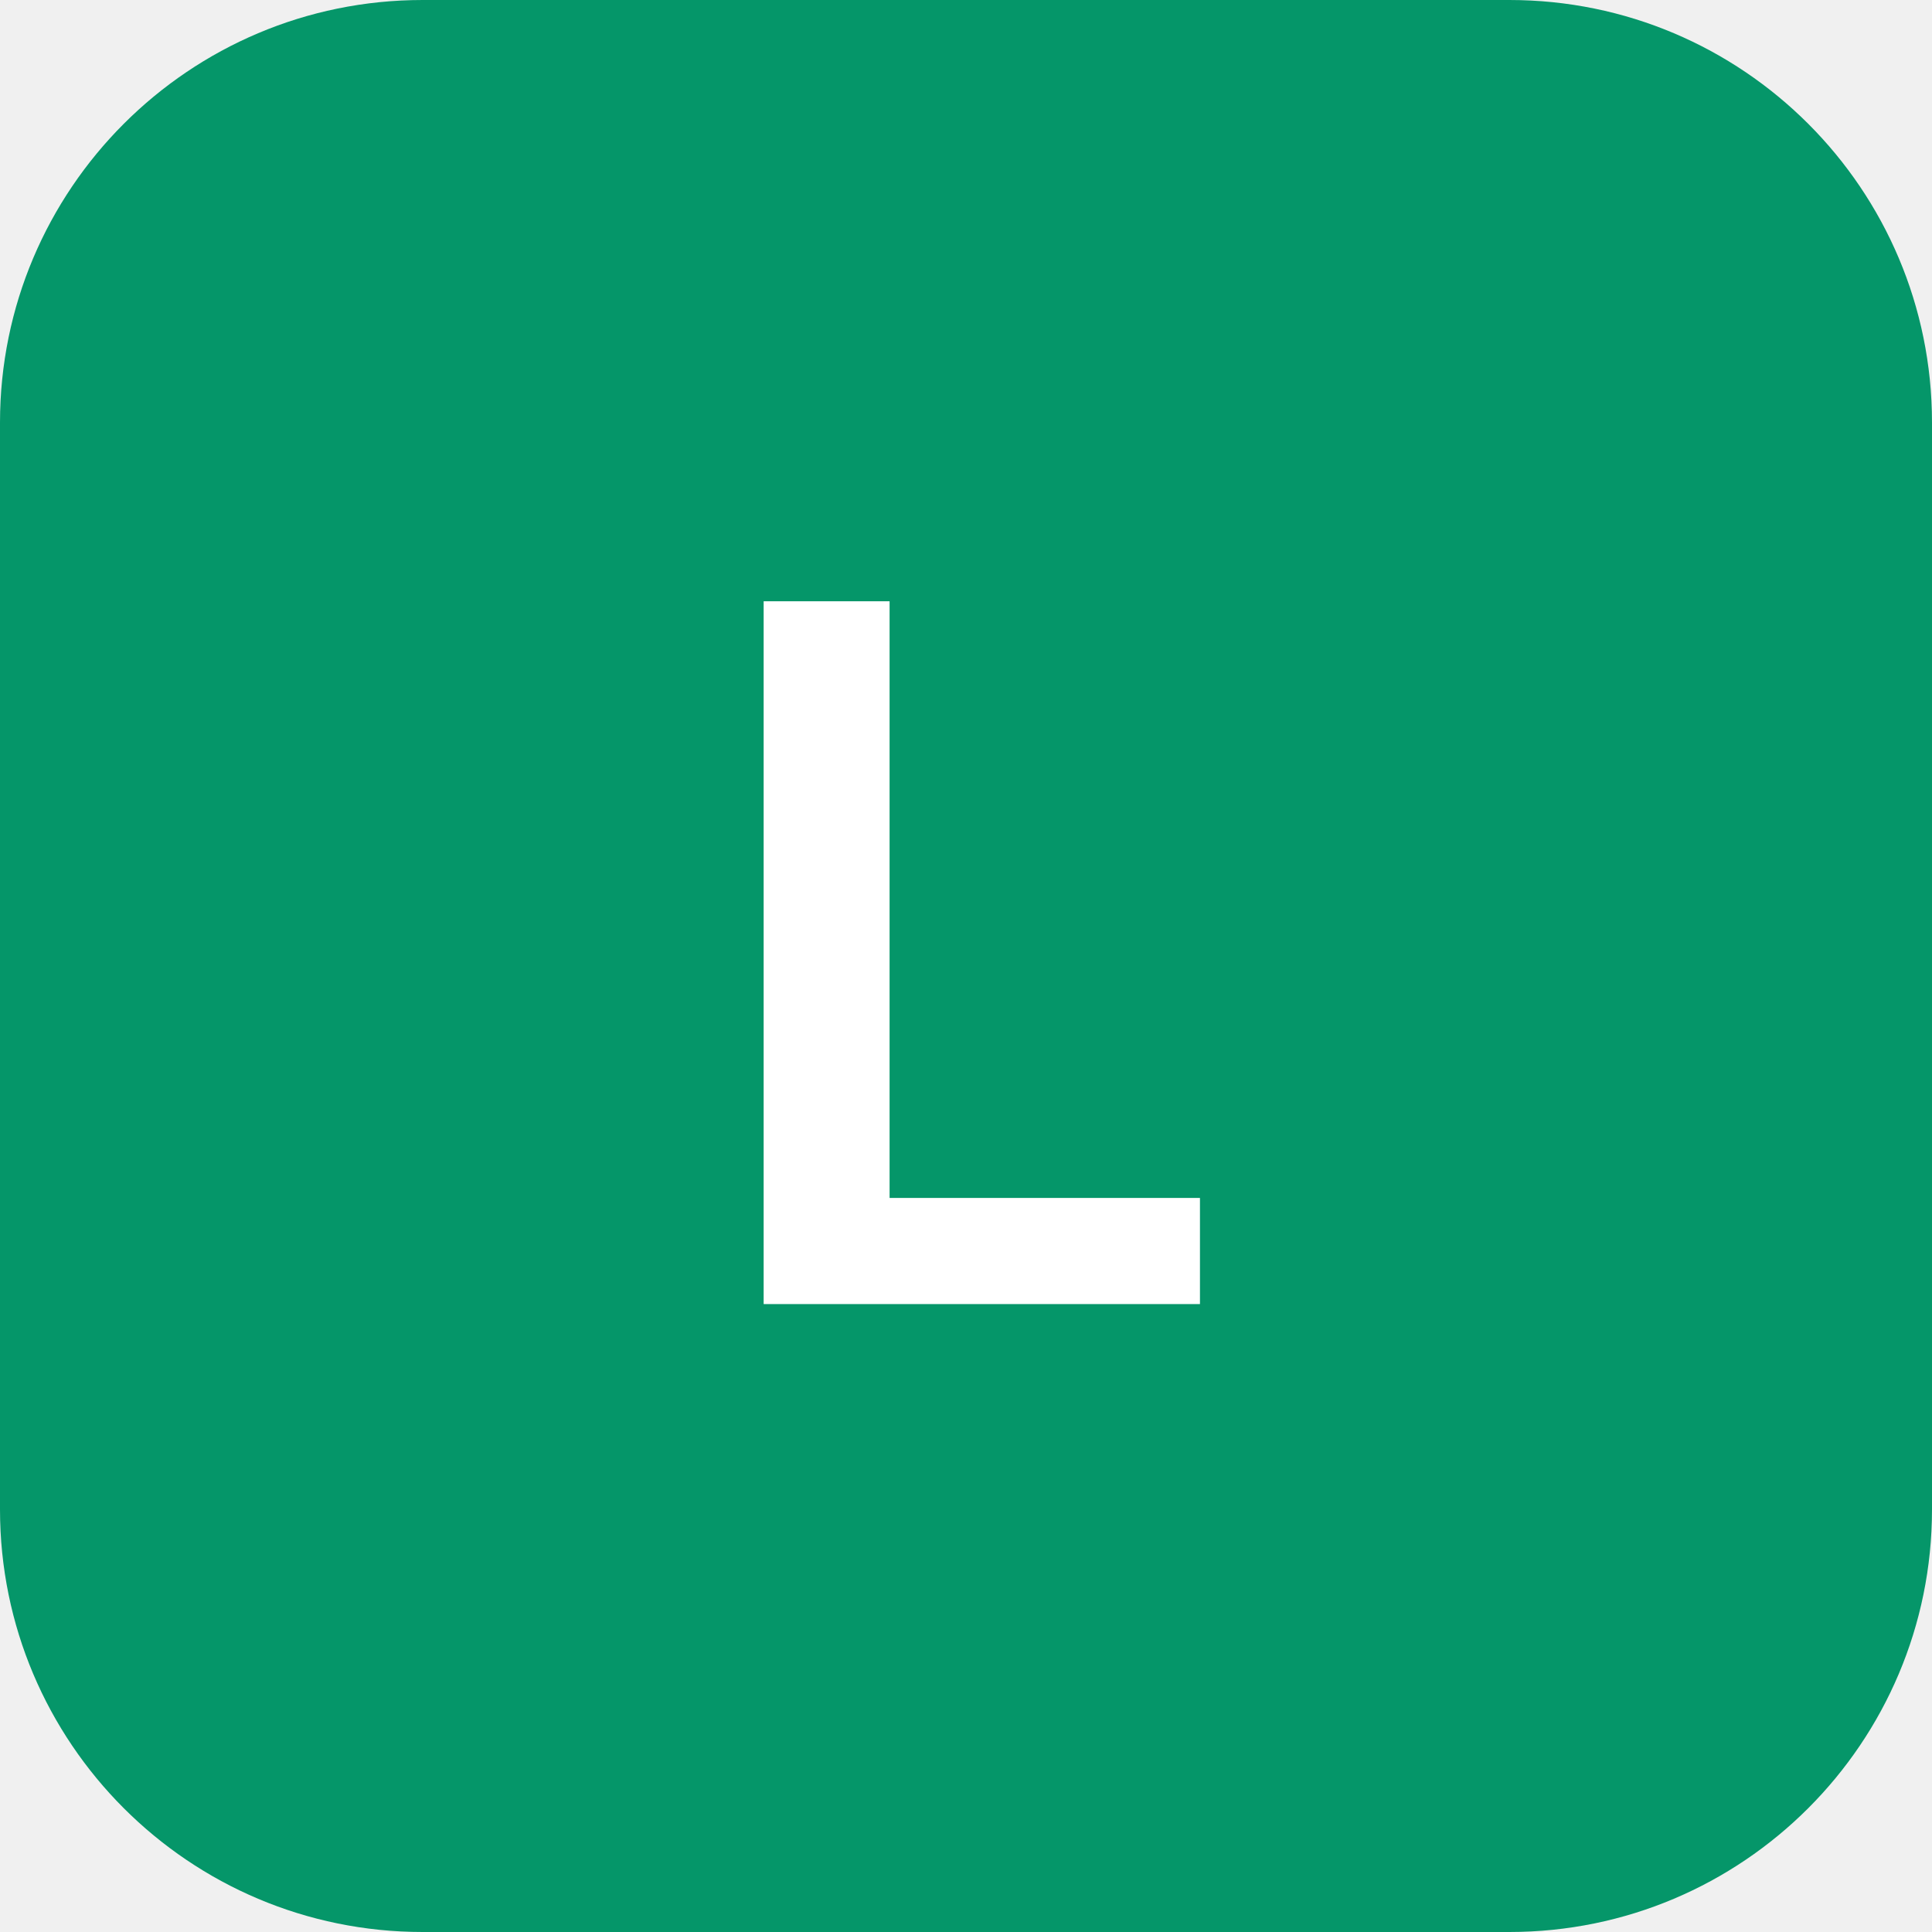
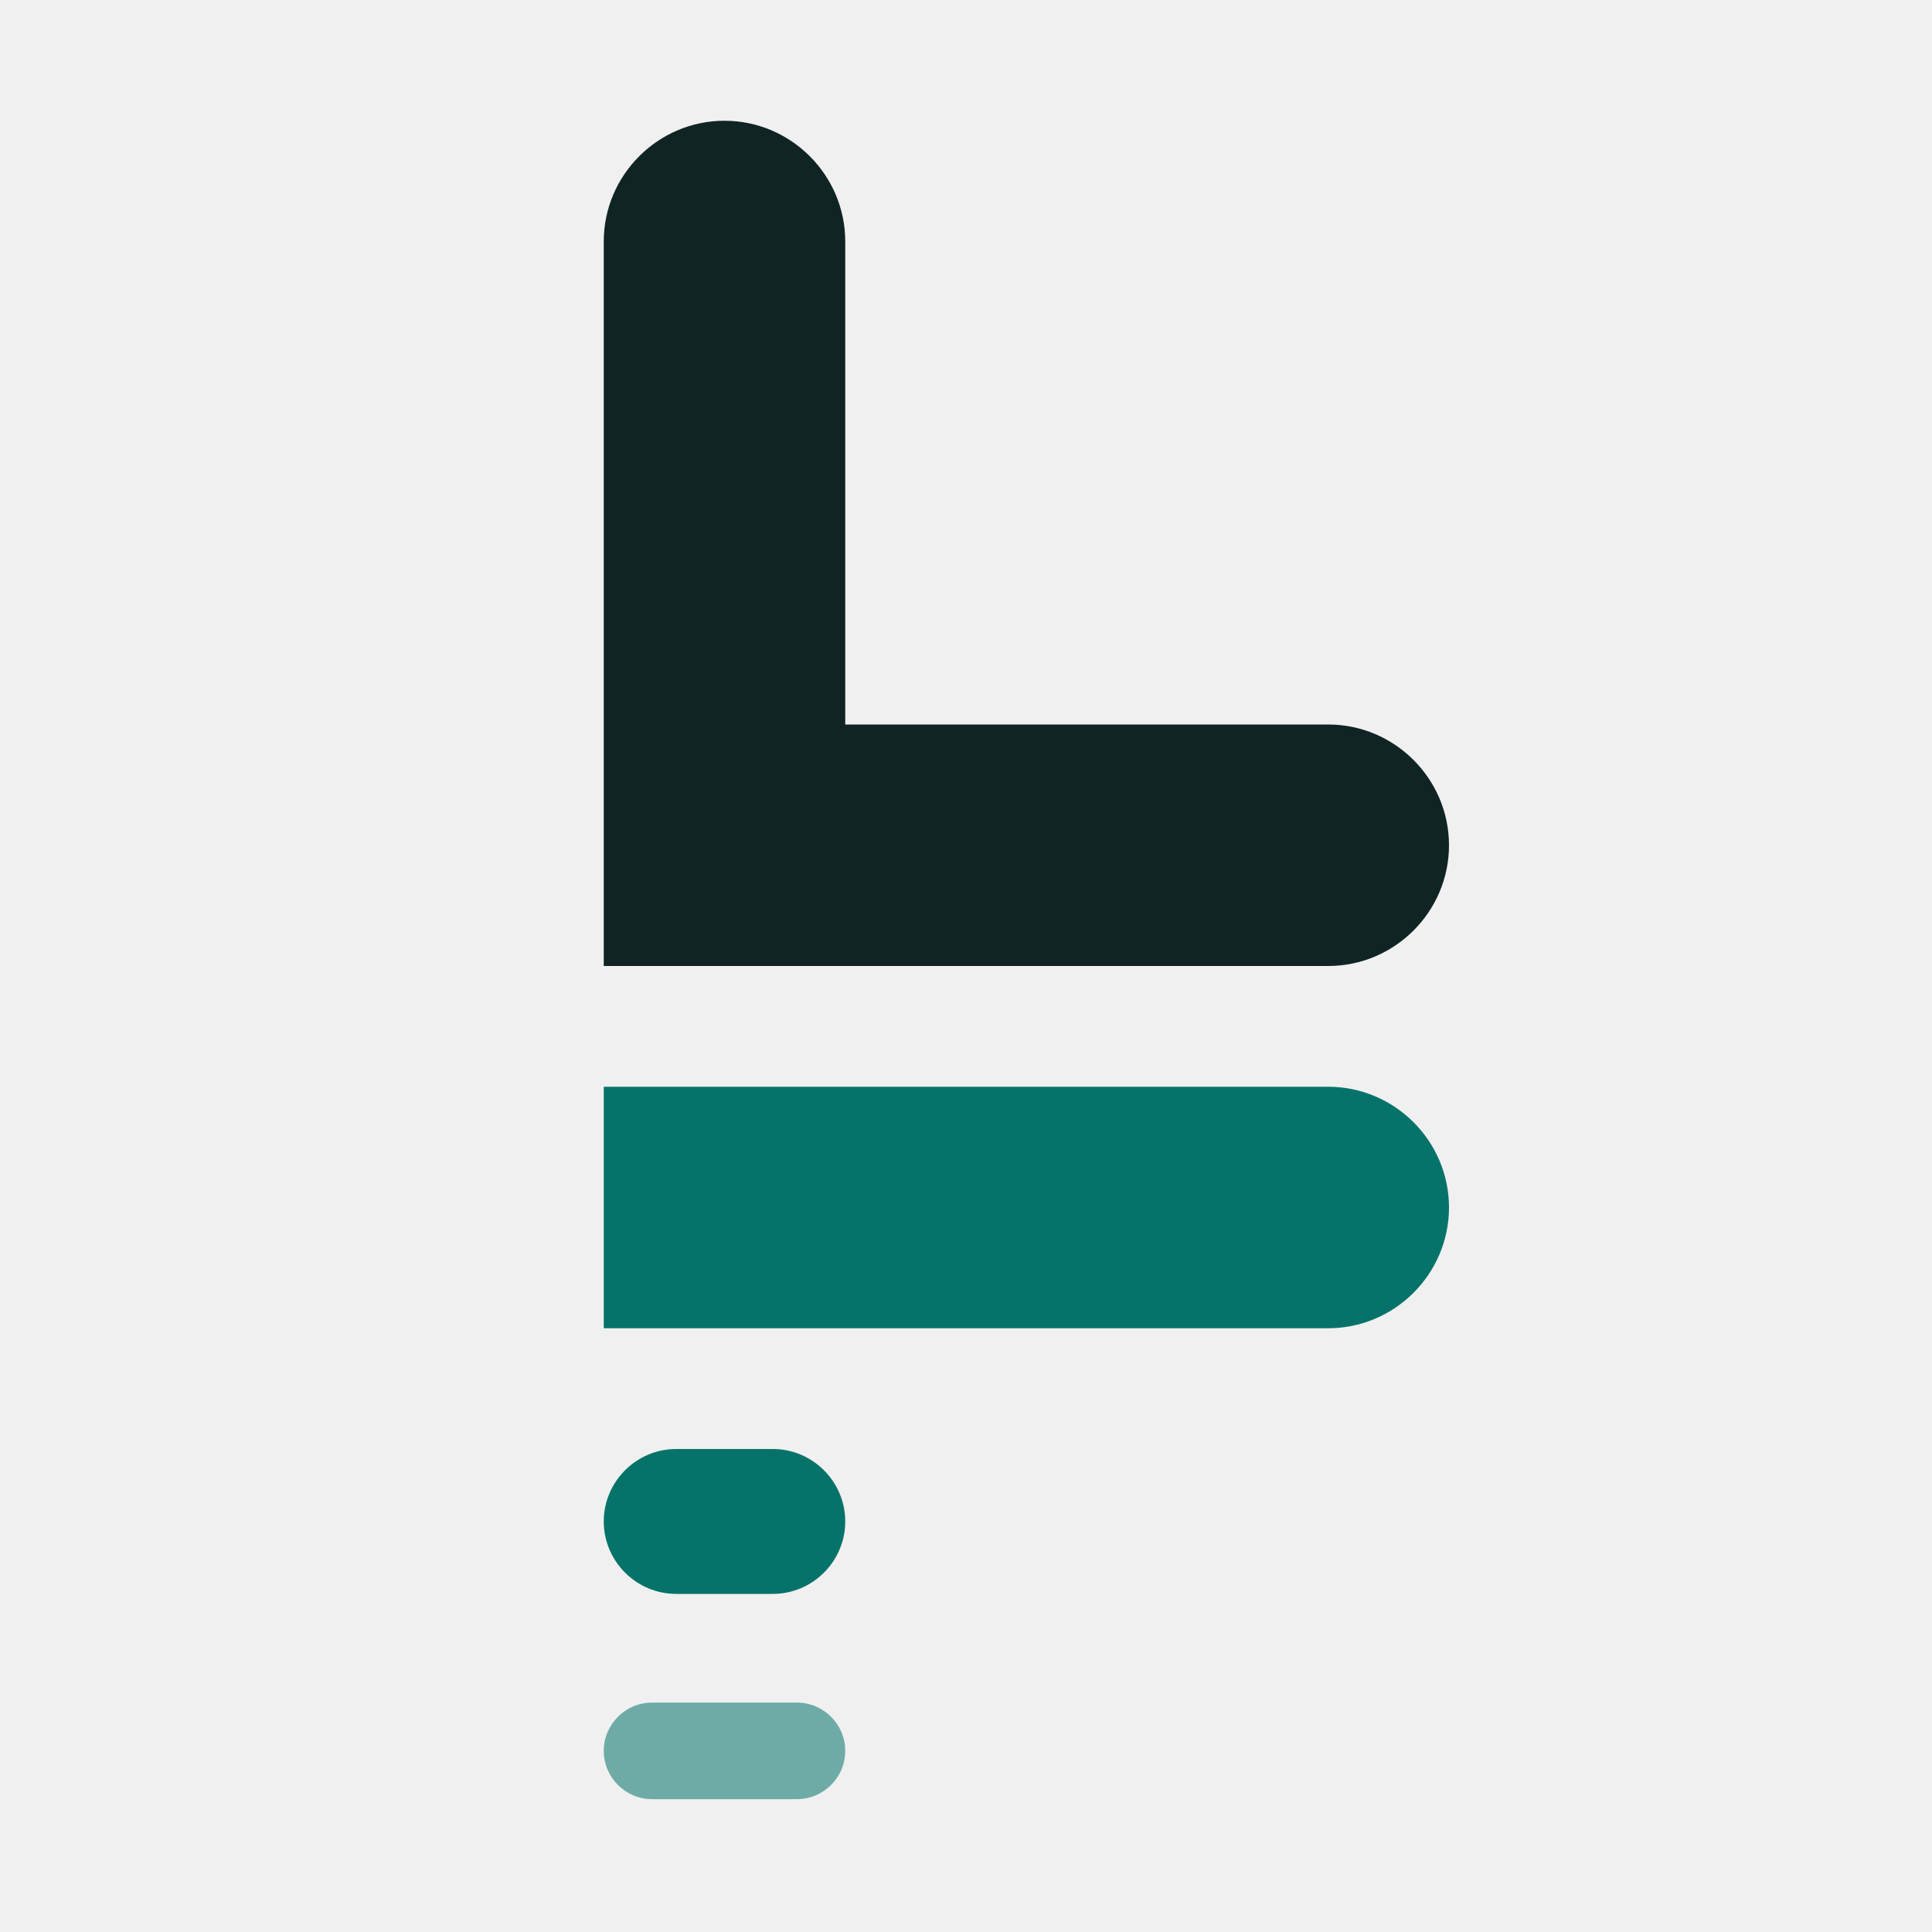
- <svg xmlns="http://www.w3.org/2000/svg" viewBox="0 0 64 64">
-   <rect width="64" height="64" rx="14" fill="#059669" />
-   <text x="32" y="32" dy="0.35em" text-anchor="middle" font-family="ui-sans-serif, system-ui, -apple-system, sans-serif" font-size="32" font-weight="600" fill="#ffffff">L</text>
+ <svg xmlns="http://www.w3.org/2000/svg" viewBox="0 0 16 16" role="img" aria-label="Lakeport">
+   <style>.u{fill:#112424}.r{fill:#06736A}.t{fill:#112424}@media (prefers-color-scheme:dark){.u{fill:#E1F5F2}.r{fill:#54D5CA}.t{fill:#E1F5F2}}</style>
+   <path class="u" d="M5 2C5 1.45 5.45 1 6 1C6.55 1 7 1.45 7 2V6H11C11.55 6 12 6.45 12 7C12 7.55 11.55 8 11 8H5Z" />
+   <path class="r" d="M5 9H11C11.55 9 12 9.45 12 10C12 10.55 11.55 11 11 11H5ZM5.6 12H6.4C6.73 12 7 12.27 7 12.6C7 12.93 6.73 13.2 6.4 13.2H5.6C5.27 13.2 5 12.93 5 12.6C5 12.27 5.27 12 5.6 12Z" />
+   <path class="r" opacity=".55" d="M5.4 14.1H6.6C6.82 14.1 7 14.28 7 14.5C7 14.72 6.82 14.9 6.6 14.9H5.4C5.18 14.9 5 14.72 5 14.5C5 14.28 5.18 14.1 5.4 14.1Z" />
</svg>
